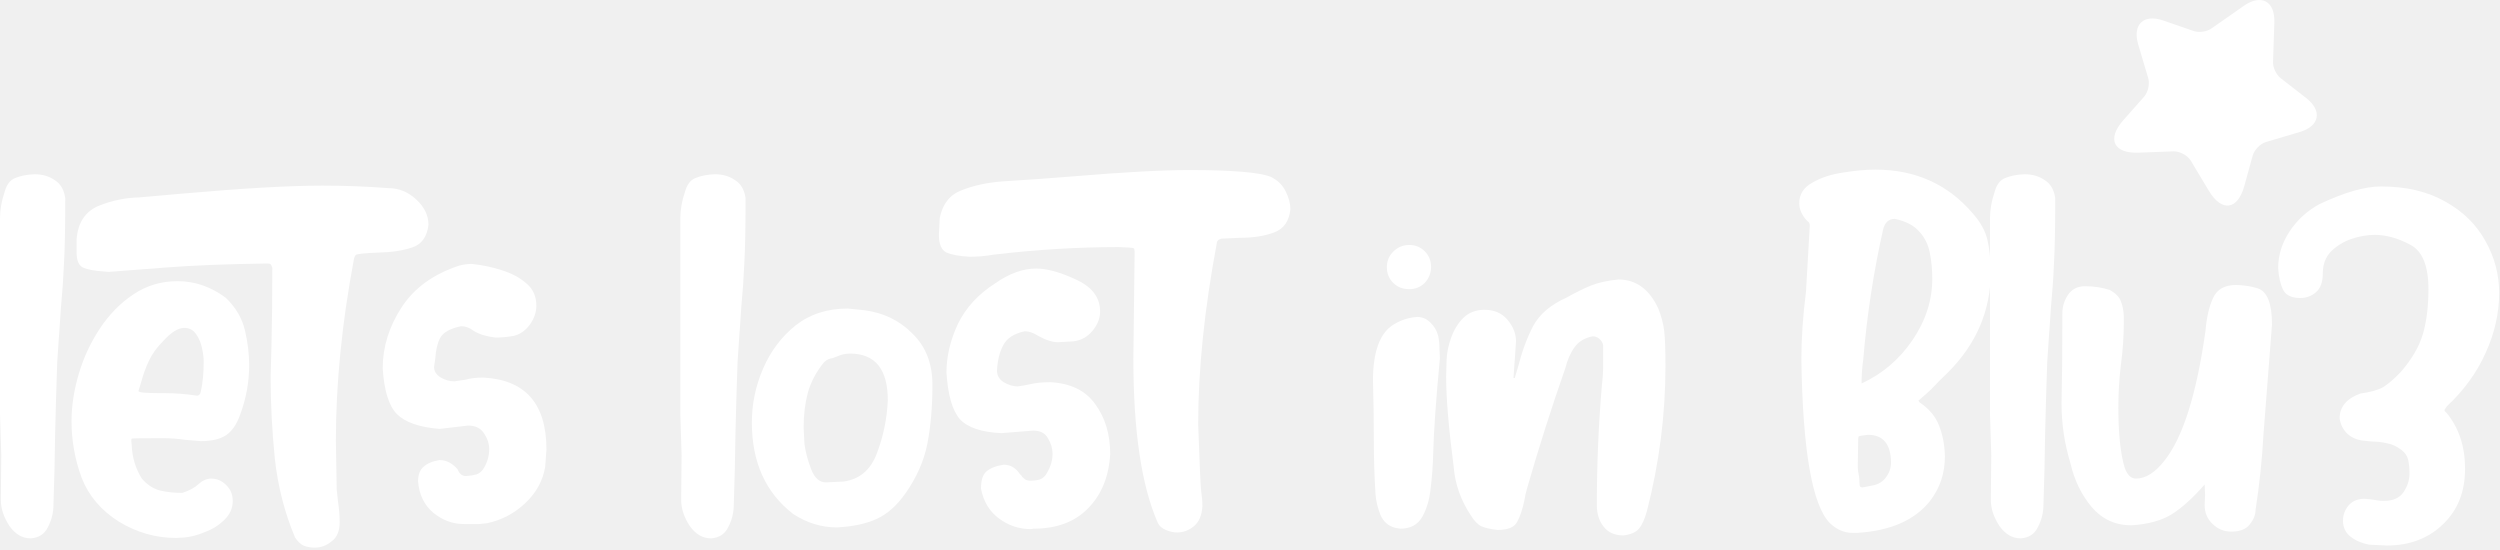
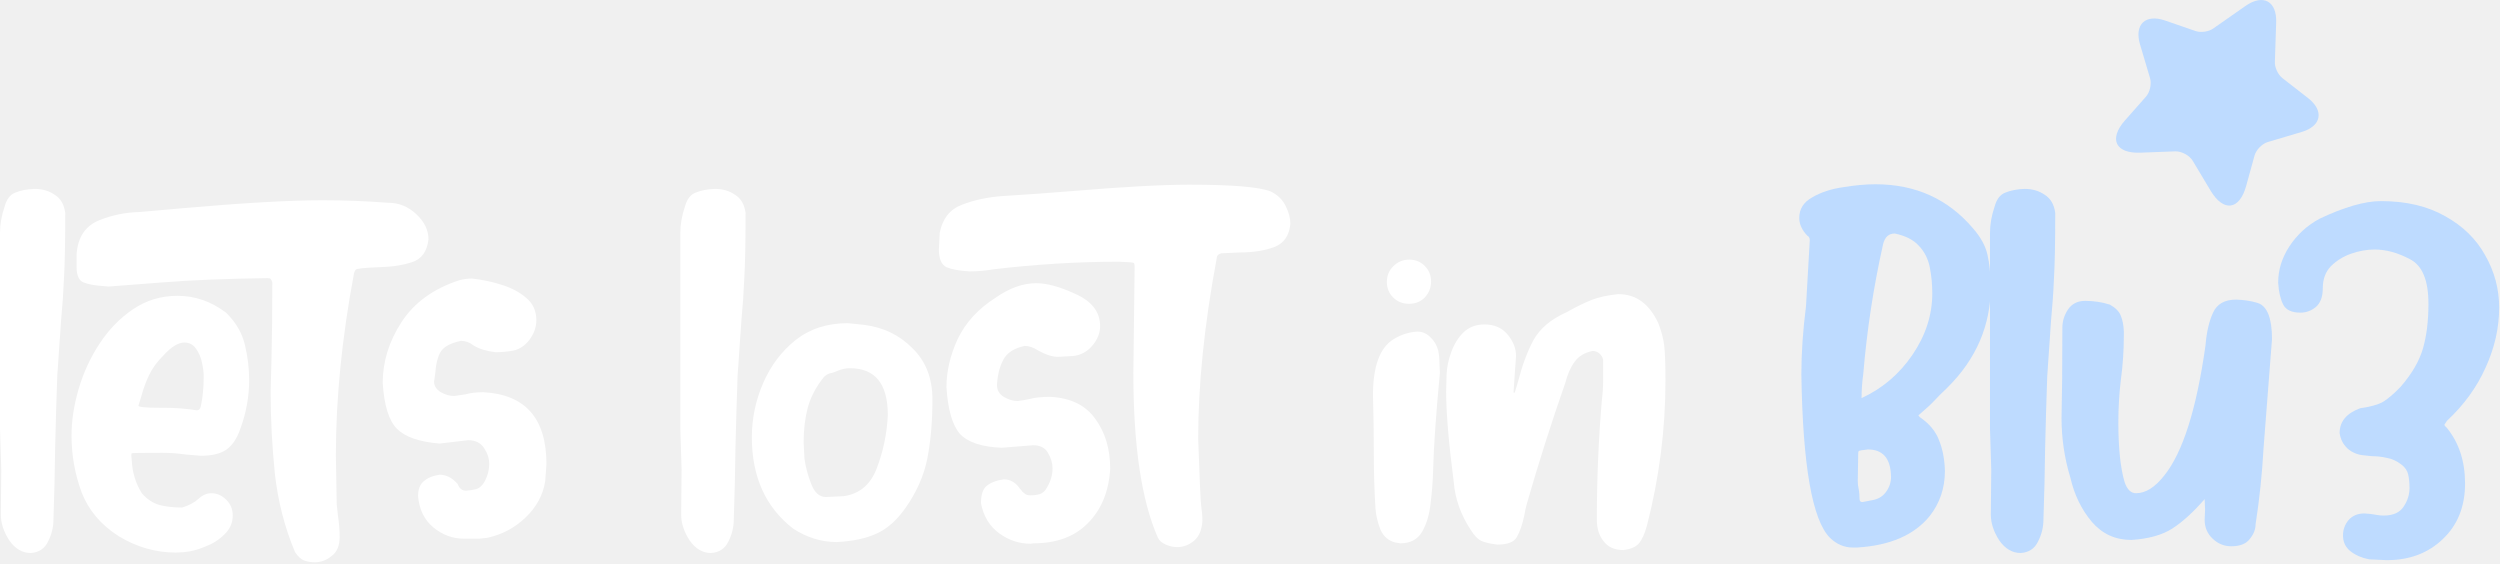
- <svg xmlns="http://www.w3.org/2000/svg" width="1366" height="300" viewBox="0 0 1366 300" fill="none">
-   <path d="M16.79 294.161C12.19 294.161 8.28 291.861 5.06 287.261C1.993 282.508 0.46 277.831 0.46 273.231L0.69 248.621L0 226.311V119.361C0 114.608 0.843 109.778 2.53 104.871C3.603 100.884 5.52 98.354 8.28 97.281C11.193 96.054 14.72 95.364 18.86 95.211C23.153 95.211 26.833 96.284 29.9 98.431C33.12 100.424 35.037 103.721 35.65 108.321C35.65 124.421 35.42 136.304 34.96 143.971C34.653 151.484 34.117 159.304 33.35 167.431L31.28 197.561C30.82 210.594 30.437 223.628 30.13 236.661C29.977 249.694 29.67 262.728 29.21 275.761C29.21 280.054 28.213 284.118 26.22 287.951C24.38 291.784 21.237 293.854 16.79 294.161Z" fill="white" />
-   <path d="M172.022 299.221C170.029 299.221 168.112 298.914 166.272 298.301C164.585 297.688 162.899 296.154 161.212 293.701C155.539 280.208 151.859 265.871 150.172 250.691C148.639 235.511 147.872 220.638 147.872 206.071L148.332 188.591C148.639 176.478 148.792 162.371 148.792 146.271C148.485 145.351 148.179 144.738 147.872 144.431C147.719 144.124 147.105 143.971 146.032 143.971C123.645 144.278 104.709 145.044 89.222 146.271L59.322 148.571L56.792 148.341C51.885 148.034 48.129 147.344 45.522 146.271C43.069 145.198 41.842 142.361 41.842 137.761V131.091C42.455 121.584 46.672 115.298 54.492 112.231C61.545 109.471 68.752 108.014 76.112 107.861L99.572 105.791C132.692 102.878 158.222 101.421 176.162 101.421C188.275 101.421 200.312 101.881 212.272 102.801C217.945 102.801 223.005 104.871 227.452 109.011C231.899 113.151 234.122 117.751 234.122 122.811C233.355 129.404 230.365 133.544 225.152 135.231C220.092 136.918 214.112 137.838 207.212 137.991C199.085 138.298 194.792 138.758 194.332 139.371C193.872 139.984 193.565 140.674 193.412 141.441C186.819 176.554 183.522 209.674 183.522 240.801L183.982 267.481L184.672 273.921C185.285 277.908 185.592 281.741 185.592 285.421C185.592 290.174 184.135 293.624 181.222 295.771C178.462 298.071 175.395 299.221 172.022 299.221ZM96.122 293.931C85.082 293.931 74.655 290.941 64.842 284.961C55.182 278.828 48.435 270.854 44.602 261.041C40.922 251.074 39.082 240.724 39.082 229.991C39.082 221.864 40.385 213.354 42.992 204.461C45.599 195.568 49.432 187.288 54.492 179.621C59.552 171.954 65.609 165.744 72.662 160.991C79.869 156.084 87.995 153.631 97.042 153.631C106.549 153.631 115.365 156.698 123.492 162.831C128.859 168.044 132.309 173.948 133.842 180.541C135.375 186.981 136.142 193.344 136.142 199.631C136.142 208.678 134.532 217.571 131.312 226.311C129.472 231.678 126.865 235.511 123.492 237.811C120.272 239.958 115.672 241.031 109.692 241.031L101.412 240.341C97.272 239.728 93.055 239.421 88.762 239.421C77.722 239.421 72.125 239.498 71.972 239.651C71.819 239.804 71.742 240.264 71.742 241.031L71.972 243.331C72.279 250.078 74.119 256.134 77.492 261.501C80.252 264.721 83.472 266.868 87.152 267.941C90.832 268.861 94.972 269.321 99.572 269.321C103.405 268.094 106.395 266.484 108.542 264.491C110.689 262.498 112.989 261.501 115.442 261.501C118.509 261.501 121.192 262.651 123.492 264.951C125.945 267.251 127.172 270.164 127.172 273.691C127.172 277.678 125.639 281.128 122.572 284.041C119.659 286.954 116.132 289.178 111.992 290.711C108.005 292.398 104.172 293.394 100.492 293.701L96.122 293.931ZM107.622 216.191C108.695 216.191 109.385 215.501 109.692 214.121C110.765 209.368 111.302 203.848 111.302 197.561C111.302 195.568 110.995 193.114 110.382 190.201C109.769 187.288 108.695 184.758 107.162 182.611C105.629 180.311 103.482 179.161 100.722 179.161C97.349 179.161 93.515 181.538 89.222 186.291C85.695 189.818 83.089 193.421 81.402 197.101C79.715 200.628 78.335 204.384 77.262 208.371L75.652 213.661C75.652 214.428 79.562 214.811 87.382 214.811H89.912C95.739 214.811 101.642 215.271 107.622 216.191Z" fill="white" />
-   <path d="M261.781 286.341H253.501C247.368 286.341 241.771 284.271 236.711 280.131C231.805 275.991 229.045 270.318 228.431 263.111C228.431 259.431 229.428 256.748 231.421 255.061C233.415 253.221 236.328 251.994 240.161 251.381C243.841 251.381 247.138 253.068 250.051 256.441C250.971 258.894 252.505 260.121 254.651 260.121C256.798 259.968 258.715 259.661 260.401 259.201C262.088 258.588 263.468 257.361 264.541 255.521C266.381 252.301 267.301 248.928 267.301 245.401C267.301 242.488 266.381 239.651 264.541 236.891C262.701 233.978 259.788 232.521 255.801 232.521L240.161 234.361C229.121 233.441 221.378 230.758 216.931 226.311C212.485 221.864 209.878 213.508 209.111 201.241C209.111 189.588 212.561 178.471 219.461 167.891C226.361 157.311 236.865 149.721 250.971 145.121C253.271 144.508 255.571 144.201 257.871 144.201C263.545 144.814 268.988 145.964 274.201 147.651C279.568 149.338 284.015 151.714 287.541 154.781C291.221 157.848 293.061 161.911 293.061 166.971C293.061 170.651 291.835 174.178 289.381 177.551C286.928 180.771 284.015 182.764 280.641 183.531C277.268 184.144 273.971 184.451 270.751 184.451C265.691 183.838 261.705 182.611 258.791 180.771C256.645 179.084 254.345 178.241 251.891 178.241C246.065 179.468 242.308 181.538 240.621 184.451C239.088 187.211 238.168 190.968 237.861 195.721L237.171 200.551C237.171 202.851 238.398 204.768 240.851 206.301C243.305 207.681 245.758 208.371 248.211 208.371L254.421 207.451C257.028 206.684 260.248 206.301 264.081 206.301C287.081 207.528 298.581 220.638 298.581 245.631L297.891 255.061C296.665 262.574 293.061 269.168 287.081 274.841C281.101 280.514 274.125 284.194 266.151 285.881L261.781 286.341Z" fill="white" />
-   <path d="M388.519 294.161C383.919 294.161 380.009 291.861 376.789 287.261C373.722 282.508 372.189 277.831 372.189 273.231L372.419 248.621L371.729 226.311V119.361C371.729 114.608 372.572 109.778 374.259 104.871C375.332 100.884 377.249 98.354 380.009 97.281C382.922 96.054 386.449 95.364 390.589 95.211C394.882 95.211 398.562 96.284 401.629 98.431C404.849 100.424 406.765 103.721 407.379 108.321C407.379 124.421 407.149 136.304 406.689 143.971C406.382 151.484 405.845 159.304 405.079 167.431L403.009 197.561C402.549 210.594 402.165 223.628 401.859 236.661C401.705 249.694 401.399 262.728 400.939 275.761C400.939 280.054 399.942 284.118 397.949 287.951C396.109 291.784 392.965 293.854 388.519 294.161Z" fill="white" />
-   <path d="M457.271 288.181C448.837 288.181 440.864 285.728 433.351 280.821C418.324 269.168 410.811 252.531 410.811 230.911C410.811 220.638 412.881 210.748 417.021 201.241C421.161 191.734 427.064 183.914 434.731 177.781C442.551 171.648 452.057 168.581 463.251 168.581L472.221 169.501C482.801 170.881 491.617 175.174 498.671 182.381C505.877 189.434 509.481 198.711 509.481 210.211C509.481 222.171 508.561 232.904 506.721 242.411C504.881 251.764 500.894 260.811 494.761 269.551C490.007 276.298 484.717 280.974 478.891 283.581C473.217 286.188 466.011 287.721 457.271 288.181ZM451.291 263.571L460.951 263.111C469.691 261.884 475.747 256.748 479.121 247.701C482.647 238.501 484.641 228.841 485.101 218.721C485.101 201.701 478.201 193.191 464.401 193.191C461.947 193.191 459.571 193.728 457.271 194.801L454.741 195.721C453.207 195.874 451.751 196.564 450.371 197.791C446.077 203.004 443.087 208.601 441.401 214.581C439.867 220.408 439.101 226.771 439.101 233.671L439.561 242.641C440.174 247.088 441.401 251.688 443.241 256.441C445.081 261.194 447.764 263.571 451.291 263.571Z" fill="white" />
-   <path d="M643.188 290.941C641.194 290.941 639.125 290.481 636.978 289.561C634.831 288.641 633.375 287.338 632.608 285.651C623.715 265.411 619.268 235.511 619.268 195.951L619.958 137.761C619.958 136.688 619.804 135.998 619.498 135.691C619.191 135.384 616.431 135.154 611.218 135.001C588.984 135.001 566.215 136.381 542.908 139.141C538.615 139.908 534.244 140.291 529.798 140.291C524.278 139.984 520.061 139.218 517.148 137.991C514.388 136.611 513.008 133.391 513.008 128.331L513.468 119.131C515.001 111.464 518.988 106.404 525.428 103.951C532.021 101.344 539.458 99.734 547.738 99.121C560.464 98.354 573.344 97.434 586.378 96.361C613.978 94.061 635.138 92.911 649.858 92.911C673.165 92.911 687.961 94.138 694.248 96.591C698.081 98.431 700.841 101.114 702.528 104.641C704.214 108.014 705.058 111.234 705.058 114.301C704.444 120.741 701.531 124.958 696.318 126.951C691.104 128.944 684.818 129.941 677.458 129.941L667.338 130.401C665.651 130.861 664.808 131.781 664.808 133.161C658.061 169.194 654.688 202.084 654.688 231.831C655.454 253.758 655.991 265.871 656.298 268.171C656.758 271.084 656.988 273.921 656.988 276.681C656.681 281.588 655.148 285.191 652.388 287.491C649.628 289.791 646.561 290.941 643.188 290.941ZM563.148 289.101C556.861 289.101 551.111 287.184 545.898 283.351C540.684 279.518 537.388 274.074 536.008 267.021C536.008 262.421 537.004 259.278 538.998 257.591C541.144 255.751 544.288 254.524 548.428 253.911C552.108 253.911 555.098 255.674 557.398 259.201C557.858 259.508 558.241 259.968 558.548 260.581C559.008 261.041 559.545 261.501 560.158 261.961C560.925 262.421 561.844 262.651 562.918 262.651C564.911 262.651 566.674 262.421 568.208 261.961C569.894 261.348 571.198 260.121 572.118 258.281C574.111 254.908 575.108 251.458 575.108 247.931C575.108 245.018 574.264 242.181 572.578 239.421C571.044 236.661 568.361 235.281 564.528 235.281L547.278 236.661C536.391 236.201 528.801 233.671 524.508 229.071C520.368 224.318 517.914 215.808 517.148 203.541C517.148 194.801 519.218 185.984 523.358 177.091C527.651 168.198 534.474 160.761 543.828 154.781C551.494 149.414 558.931 146.731 566.138 146.731C571.964 146.731 579.018 148.648 587.298 152.481C596.498 156.468 601.098 162.371 601.098 170.191C601.098 174.024 599.641 177.628 596.728 181.001C593.968 184.221 590.518 186.061 586.378 186.521L578.098 186.981C575.031 186.981 571.428 185.831 567.288 183.531C564.681 181.844 562.228 181.001 559.928 181.001C554.101 182.228 550.191 184.758 548.198 188.591C546.204 192.271 545.054 196.871 544.748 202.391C544.748 205.151 545.974 207.298 548.428 208.831C551.034 210.364 553.564 211.131 556.018 211.131C558.471 210.824 560.694 210.441 562.688 209.981C565.601 209.214 569.358 208.831 573.958 208.831C585.151 209.444 593.354 213.508 598.568 221.021C603.934 228.381 606.618 237.428 606.618 248.161C605.851 260.581 601.788 270.471 594.428 277.831C587.221 285.191 577.331 288.871 564.758 288.871L563.148 289.101Z" fill="white" />
-   <path d="M765.145 288.871L762.385 288.411C758.705 287.491 756.022 285.191 754.335 281.511C752.802 277.678 751.882 273.844 751.575 270.011C750.962 260.351 750.655 250.308 750.655 239.881C750.655 229.301 750.502 218.644 750.195 207.911C750.195 192.118 753.952 181.921 761.465 177.321C765.452 174.868 769.745 173.488 774.345 173.181C777.105 173.181 779.482 174.178 781.475 176.171C783.622 178.164 785.079 180.618 785.845 183.531C786.305 185.831 786.535 188.284 786.535 190.891L786.765 195.721C784.619 218.414 783.392 235.894 783.085 248.161C782.932 254.448 782.472 260.658 781.705 266.791C781.092 272.924 779.559 278.138 777.105 282.431C774.652 286.724 770.665 288.871 765.145 288.871ZM769.975 158.001C766.449 158.001 763.535 156.851 761.235 154.551C758.935 152.251 757.785 149.414 757.785 146.041C757.785 142.668 758.935 139.831 761.235 137.531C763.689 135.078 766.602 133.851 769.975 133.851C773.349 133.851 776.185 135.001 778.485 137.301C780.785 139.601 781.935 142.438 781.935 145.811C781.935 149.184 780.785 152.098 778.485 154.551C776.185 156.851 773.349 158.001 769.975 158.001Z" fill="white" />
-   <path d="M887.006 292.551C882.252 292.551 878.649 290.941 876.196 287.721C873.742 284.654 872.516 280.744 872.516 275.991C872.516 253.911 873.436 232.061 875.276 210.441C875.736 206.761 875.966 203.081 875.966 199.401V188.591C875.659 187.211 874.969 186.061 873.896 185.141C872.822 184.221 871.596 183.761 870.216 183.761C865.769 184.681 862.472 186.674 860.326 189.741C858.179 192.654 856.492 196.488 855.266 201.241C847.752 222.708 840.776 244.634 834.336 267.021C833.722 269.168 833.262 271.238 832.956 273.231C831.882 278.444 830.502 282.508 828.816 285.421C827.282 288.181 823.756 289.561 818.236 289.561C814.249 289.101 811.259 288.411 809.266 287.491C807.426 286.571 805.586 284.654 803.746 281.741C798.226 273.461 795.082 264.644 794.316 255.291C791.556 233.978 790.176 217.494 790.176 205.841L790.406 196.871C790.559 192.731 791.402 188.591 792.936 184.451C794.469 180.158 796.692 176.554 799.606 173.641C802.672 170.728 806.506 169.271 811.106 169.271C816.472 169.271 820.689 171.111 823.756 174.791C826.822 178.471 828.356 182.381 828.356 186.521L826.976 206.531H827.666L829.506 200.321C831.652 191.888 834.412 184.451 837.786 178.011C841.312 171.571 847.369 166.434 855.956 162.601C861.169 159.688 865.692 157.464 869.526 155.931C873.359 154.398 878.266 153.324 884.246 152.711C893.906 152.711 901.189 158.001 906.096 168.581C907.782 172.874 908.856 176.938 909.316 180.771C909.776 184.604 910.006 191.044 910.006 200.091C910.006 226.618 906.632 252.991 899.886 279.211C898.659 283.658 897.202 286.878 895.516 288.871C893.829 290.864 890.992 292.091 887.006 292.551Z" fill="white" />
-   <path d="M1014.63 291.171H1012.33C1007.73 291.171 1003.59 289.408 999.905 285.881C990.245 276.221 985.032 246.474 984.265 196.641C984.265 184.988 985.109 172.568 986.795 159.381L988.865 123.271C988.865 122.044 988.405 121.201 987.485 120.741C984.572 117.674 983.115 114.454 983.115 111.081C983.115 106.174 985.492 102.418 990.245 99.811C994.999 97.051 1000.6 95.211 1007.04 94.291C1013.48 93.218 1019.38 92.681 1024.75 92.681C1046.67 92.681 1064.46 100.731 1078.11 116.831C1082.25 121.584 1084.85 126.338 1085.93 131.091C1087 135.691 1087.61 141.441 1087.77 148.341C1087.77 169.654 1079.87 188.131 1064.08 203.771C1060.55 207.144 1058.1 209.598 1056.72 211.131C1055.34 212.664 1052.5 215.271 1048.21 218.951L1048.9 219.871C1054.11 223.398 1057.64 227.614 1059.48 232.521C1061.47 237.428 1062.54 243.024 1062.7 249.311C1062.7 258.664 1059.94 266.868 1054.42 273.921C1045.98 284.348 1032.72 290.098 1014.63 291.171ZM1017.16 209.521C1028.5 204.308 1037.78 196.411 1044.99 185.831C1052.19 175.251 1055.8 164.058 1055.8 152.251C1055.8 147.344 1055.34 142.591 1054.42 137.991C1053.5 133.391 1051.5 129.481 1048.44 126.261C1045.52 123.041 1041.15 120.818 1035.33 119.591C1031.95 119.591 1029.81 121.584 1028.89 125.571C1023.67 148.878 1020.07 172.491 1018.08 196.411C1017.46 200.858 1017.16 205.228 1017.16 209.521ZM1017.62 266.331L1023.6 265.181C1026.51 264.568 1028.81 263.111 1030.5 260.811C1032.34 258.358 1033.26 255.598 1033.26 252.531C1033.1 242.564 1028.89 237.581 1020.61 237.581C1017.54 237.888 1015.85 238.194 1015.55 238.501C1015.39 238.808 1015.32 239.421 1015.32 240.341L1015.09 254.601C1015.09 256.441 1015.32 258.358 1015.78 260.351C1015.93 261.578 1016.01 262.651 1016.01 263.571C1016.01 264.491 1016.08 265.181 1016.24 265.641C1016.54 266.101 1017 266.331 1017.62 266.331Z" fill="white" />
-   <path d="M1104.12 294.161C1099.52 294.161 1095.61 291.861 1092.39 287.261C1089.33 282.508 1087.79 277.831 1087.79 273.231L1088.02 248.621L1087.33 226.311V119.361C1087.33 114.608 1088.18 109.778 1089.86 104.871C1090.94 100.884 1092.85 98.354 1095.61 97.281C1098.53 96.054 1102.05 95.364 1106.19 95.211C1110.49 95.211 1114.17 96.284 1117.23 98.431C1120.45 100.424 1122.37 103.721 1122.98 108.321C1122.98 124.421 1122.75 136.304 1122.29 143.971C1121.99 151.484 1121.45 159.304 1120.68 167.431L1118.61 197.561C1118.15 210.594 1117.77 223.628 1117.46 236.661C1117.31 249.694 1117 262.728 1116.54 275.761C1116.54 280.054 1115.55 284.118 1113.55 287.951C1111.71 291.784 1108.57 293.854 1104.12 294.161Z" fill="white" />
-   <path d="M1219.11 290.481C1215.27 290.481 1211.9 289.101 1208.99 286.341C1206.07 283.581 1204.62 280.131 1204.62 275.991L1204.85 270.471L1204.62 264.721C1198.33 271.928 1192.43 277.294 1186.91 280.821C1181.39 284.348 1173.95 286.418 1164.6 287.031C1155.86 287.031 1148.65 283.734 1142.98 277.141C1137.3 270.394 1133.39 262.344 1131.25 252.991C1128.03 242.411 1126.42 231.524 1126.42 220.331C1126.72 208.371 1126.88 191.964 1126.88 171.111C1126.88 167.584 1127.87 164.288 1129.87 161.221C1132.01 158.001 1135.16 156.391 1139.3 156.391C1144.05 156.391 1148.57 157.081 1152.87 158.461C1156.09 160.301 1158.08 162.371 1158.85 164.671C1159.77 166.818 1160.3 169.578 1160.46 172.951V175.481C1160.46 183.608 1159.92 191.581 1158.85 199.401C1157.93 207.068 1157.47 214.811 1157.47 222.631C1157.47 236.891 1158.62 247.854 1160.92 255.521C1162.3 259.508 1164.37 261.501 1167.13 261.501C1172.34 261.501 1177.48 258.281 1182.54 251.841C1192.66 239.268 1200.17 215.578 1205.08 180.771C1205.69 173.411 1207.07 167.431 1209.22 162.831C1211.36 158.078 1215.58 155.701 1221.87 155.701C1226.31 155.854 1230.22 156.468 1233.6 157.541C1238.81 159.228 1241.42 165.821 1241.42 177.321L1236.82 236.661C1236.05 250.768 1234.59 264.721 1232.45 278.521C1232.45 281.281 1231.37 283.964 1229.23 286.571C1227.23 289.178 1223.86 290.481 1219.11 290.481Z" fill="white" />
-   <path d="M1304.13 298.071L1294.47 297.611C1290.48 296.844 1287.11 295.388 1284.35 293.241C1281.59 291.094 1280.21 288.181 1280.21 284.501C1280.21 281.434 1281.2 278.674 1283.2 276.221C1285.34 273.768 1288.26 272.541 1291.94 272.541C1294.08 272.694 1295.62 272.848 1296.54 273.001C1297.61 273.154 1298.53 273.308 1299.3 273.461C1300.22 273.614 1301.29 273.691 1302.52 273.691C1307.58 273.691 1311.18 272.081 1313.33 268.861C1315.47 265.641 1316.55 262.268 1316.55 258.741C1316.55 255.981 1316.32 253.528 1315.86 251.381C1315.4 249.234 1314.17 247.394 1312.18 245.861C1309.57 243.868 1306.89 242.641 1304.13 242.181C1301.52 241.568 1298.84 241.261 1296.08 241.261L1291.71 240.801C1288.18 240.494 1285.19 239.268 1282.74 237.121C1280.28 234.821 1278.83 231.984 1278.37 228.611C1278.37 222.324 1282.12 217.801 1289.64 215.041C1295.16 214.274 1299.3 213.124 1302.06 211.591C1304.82 209.904 1308.04 207.144 1311.72 203.311C1317.85 196.258 1321.91 189.281 1323.91 182.381C1325.9 175.481 1326.9 167.354 1326.9 158.001C1326.9 145.121 1323.52 136.994 1316.78 133.621C1310.18 130.094 1303.74 128.331 1297.46 128.331C1293.32 128.331 1289.02 129.098 1284.58 130.631C1280.28 132.164 1276.6 134.464 1273.54 137.531C1270.62 140.598 1269.17 144.584 1269.17 149.491C1269.17 154.244 1267.86 157.694 1265.26 159.841C1262.8 161.834 1260.04 162.831 1256.98 162.831C1252.22 162.831 1249.08 161.374 1247.55 158.461C1246.01 155.394 1245.09 151.408 1244.79 146.501C1244.79 139.448 1246.86 132.778 1251 126.491C1255.14 120.204 1260.58 115.221 1267.33 111.541C1280.97 105.101 1292.17 101.881 1300.91 101.881C1314.71 101.881 1326.44 104.641 1336.1 110.161C1345.76 115.528 1353.04 122.658 1357.95 131.551C1363.01 140.444 1365.54 149.951 1365.54 160.071C1365.54 171.111 1363.08 181.998 1358.18 192.731C1353.42 203.464 1346.37 213.201 1337.02 221.941L1335.64 224.011C1335.64 224.471 1336.1 225.084 1337.02 225.851C1343.61 233.978 1346.91 244.098 1346.91 256.211C1346.91 268.784 1342.84 278.904 1334.72 286.571C1326.74 294.238 1316.55 298.071 1304.13 298.071Z" fill="white" />
-   <path d="M1242.7 12.301L1241.99 33.882C1241.87 36.873 1243.72 40.813 1246.09 42.66L1260.09 53.558C1269.04 60.532 1267.49 68.926 1256.58 72.124L1238.13 77.602C1235.01 78.529 1231.78 81.835 1230.89 84.972L1226.29 101.637C1222.64 114.822 1213.96 115.983 1206.91 104.235L1197.11 87.879C1195.34 84.923 1191.05 82.596 1187.56 82.701L1168.51 83.42C1154.87 83.95 1151.08 75.969 1160.11 65.76L1171.56 52.809C1173.71 50.351 1174.72 45.843 1173.79 42.718L1168.31 24.271C1165.09 13.411 1171.22 7.501 1181.95 11.196L1198.73 16.981C1201.52 17.933 1205.83 17.339 1208.27 15.604L1225.97 3.227C1235.59 -3.475 1243.12 0.604 1242.7 12.301Z" fill="white" />
+ <svg xmlns="http://www.w3.org/2000/svg" width="1366" height="308" viewBox="0 0 1366 308" fill="none">
+   <path d="M16.79 302.161C12.19 302.161 8.28 299.861 5.06 295.261C1.993 290.508 0.46 285.831 0.46 281.231L0.69 256.621L0 234.311V127.361C0 122.608 0.843 117.778 2.53 112.871C3.603 108.884 5.52 106.354 8.28 105.281C11.193 104.054 14.72 103.364 18.86 103.211C23.153 103.211 26.833 104.284 29.9 106.431C33.12 108.424 35.037 111.721 35.65 116.321C35.65 132.421 35.42 144.304 34.96 151.971C34.653 159.484 34.117 167.304 33.35 175.431L31.28 205.561C30.82 218.594 30.437 231.628 30.13 244.661C29.977 257.694 29.67 270.728 29.21 283.761C29.21 288.054 28.213 292.118 26.22 295.951C24.38 299.784 21.237 301.854 16.79 302.161Z" fill="white" />
+   <path d="M172.022 307.221C170.029 307.221 168.112 306.914 166.272 306.301C164.585 305.688 162.899 304.154 161.212 301.701C155.539 288.208 151.859 273.871 150.172 258.691C148.639 243.511 147.872 228.638 147.872 214.071L148.332 196.591C148.639 184.478 148.792 170.371 148.792 154.271C148.485 153.351 148.179 152.738 147.872 152.431C147.719 152.124 147.105 151.971 146.032 151.971C123.645 152.278 104.709 153.044 89.222 154.271L59.322 156.571L56.792 156.341C51.885 156.034 48.129 155.344 45.522 154.271C43.069 153.198 41.842 150.361 41.842 145.761V139.091C42.455 129.584 46.672 123.298 54.492 120.231C61.545 117.471 68.752 116.014 76.112 115.861L99.572 113.791C132.692 110.878 158.222 109.421 176.162 109.421C188.275 109.421 200.312 109.881 212.272 110.801C217.945 110.801 223.005 112.871 227.452 117.011C231.899 121.151 234.122 125.751 234.122 130.811C233.355 137.404 230.365 141.544 225.152 143.231C220.092 144.918 214.112 145.838 207.212 145.991C199.085 146.298 194.792 146.758 194.332 147.371C193.872 147.984 193.565 148.674 193.412 149.441C186.819 184.554 183.522 217.674 183.522 248.801L183.982 275.481L184.672 281.921C185.285 285.908 185.592 289.741 185.592 293.421C185.592 298.174 184.135 301.624 181.222 303.771C178.462 306.071 175.395 307.221 172.022 307.221ZM96.122 301.931C85.082 301.931 74.655 298.941 64.842 292.961C55.182 286.828 48.435 278.854 44.602 269.041C40.922 259.074 39.082 248.724 39.082 237.991C39.082 229.864 40.385 221.354 42.992 212.461C45.599 203.568 49.432 195.288 54.492 187.621C59.552 179.954 65.609 173.744 72.662 168.991C79.869 164.084 87.995 161.631 97.042 161.631C106.549 161.631 115.365 164.698 123.492 170.831C128.859 176.044 132.309 181.948 133.842 188.541C135.375 194.981 136.142 201.344 136.142 207.631C136.142 216.678 134.532 225.571 131.312 234.311C129.472 239.678 126.865 243.511 123.492 245.811C120.272 247.958 115.672 249.031 109.692 249.031L101.412 248.341C97.272 247.728 93.055 247.421 88.762 247.421C77.722 247.421 72.125 247.498 71.972 247.651C71.819 247.804 71.742 248.264 71.742 249.031L71.972 251.331C72.279 258.078 74.119 264.134 77.492 269.501C80.252 272.721 83.472 274.868 87.152 275.941C90.832 276.861 94.972 277.321 99.572 277.321C103.405 276.094 106.395 274.484 108.542 272.491C110.689 270.498 112.989 269.501 115.442 269.501C118.509 269.501 121.192 270.651 123.492 272.951C125.945 275.251 127.172 278.164 127.172 281.691C127.172 285.678 125.639 289.128 122.572 292.041C119.659 294.954 116.132 297.178 111.992 298.711C108.005 300.398 104.172 301.394 100.492 301.701L96.122 301.931ZM107.622 224.191C108.695 224.191 109.385 223.501 109.692 222.121C110.765 217.368 111.302 211.848 111.302 205.561C111.302 203.568 110.995 201.114 110.382 198.201C109.769 195.288 108.695 192.758 107.162 190.611C105.629 188.311 103.482 187.161 100.722 187.161C97.349 187.161 93.515 189.538 89.222 194.291C85.695 197.818 83.089 201.421 81.402 205.101C79.715 208.628 78.335 212.384 77.262 216.371L75.652 221.661C75.652 222.428 79.562 222.811 87.382 222.811H89.912C95.739 222.811 101.642 223.271 107.622 224.191Z" fill="white" />
+   <path d="M261.781 294.341H253.501C247.368 294.341 241.771 292.271 236.711 288.131C231.805 283.991 229.045 278.318 228.431 271.111C228.431 267.431 229.428 264.748 231.421 263.061C233.415 261.221 236.328 259.994 240.161 259.381C243.841 259.381 247.138 261.068 250.051 264.441C250.971 266.894 252.505 268.121 254.651 268.121C256.798 267.968 258.715 267.661 260.401 267.201C262.088 266.588 263.468 265.361 264.541 263.521C266.381 260.301 267.301 256.928 267.301 253.401C267.301 250.488 266.381 247.651 264.541 244.891C262.701 241.978 259.788 240.521 255.801 240.521L240.161 242.361C229.121 241.441 221.378 238.758 216.931 234.311C212.485 229.864 209.878 221.508 209.111 209.241C209.111 197.588 212.561 186.471 219.461 175.891C226.361 165.311 236.865 157.721 250.971 153.121C253.271 152.508 255.571 152.201 257.871 152.201C263.545 152.814 268.988 153.964 274.201 155.651C279.568 157.338 284.015 159.714 287.541 162.781C291.221 165.848 293.061 169.911 293.061 174.971C293.061 178.651 291.835 182.178 289.381 185.551C286.928 188.771 284.015 190.764 280.641 191.531C277.268 192.144 273.971 192.451 270.751 192.451C265.691 191.838 261.705 190.611 258.791 188.771C256.645 187.084 254.345 186.241 251.891 186.241C246.065 187.468 242.308 189.538 240.621 192.451C239.088 195.211 238.168 198.968 237.861 203.721L237.171 208.551C237.171 210.851 238.398 212.768 240.851 214.301C243.305 215.681 245.758 216.371 248.211 216.371L254.421 215.451C257.028 214.684 260.248 214.301 264.081 214.301C287.081 215.528 298.581 228.638 298.581 253.631L297.891 263.061C296.665 270.574 293.061 277.168 287.081 282.841C281.101 288.514 274.125 292.194 266.151 293.881L261.781 294.341Z" fill="white" />
+   <path d="M388.519 302.161C383.919 302.161 380.009 299.861 376.789 295.261C373.722 290.508 372.189 285.831 372.189 281.231L372.419 256.621L371.729 234.311V127.361C371.729 122.608 372.572 117.778 374.259 112.871C375.332 108.884 377.249 106.354 380.009 105.281C382.922 104.054 386.449 103.364 390.589 103.211C394.882 103.211 398.562 104.284 401.629 106.431C404.849 108.424 406.765 111.721 407.379 116.321C407.379 132.421 407.149 144.304 406.689 151.971C406.382 159.484 405.845 167.304 405.079 175.431L403.009 205.561C402.549 218.594 402.165 231.628 401.859 244.661C401.705 257.694 401.399 270.728 400.939 283.761C400.939 288.054 399.942 292.118 397.949 295.951C396.109 299.784 392.965 301.854 388.519 302.161Z" fill="white" />
+   <path d="M457.271 296.181C448.837 296.181 440.864 293.728 433.351 288.821C418.324 277.168 410.811 260.531 410.811 238.911C410.811 228.638 412.881 218.748 417.021 209.241C421.161 199.734 427.064 191.914 434.731 185.781C442.551 179.648 452.057 176.581 463.251 176.581L472.221 177.501C482.801 178.881 491.617 183.174 498.671 190.381C505.877 197.434 509.481 206.711 509.481 218.211C509.481 230.171 508.561 240.904 506.721 250.411C504.881 259.764 500.894 268.811 494.761 277.551C490.007 284.298 484.717 288.974 478.891 291.581C473.217 294.188 466.011 295.721 457.271 296.181ZM451.291 271.571L460.951 271.111C469.691 269.884 475.747 264.748 479.121 255.701C482.647 246.501 484.641 236.841 485.101 226.721C485.101 209.701 478.201 201.191 464.401 201.191C461.947 201.191 459.571 201.728 457.271 202.801L454.741 203.721C453.207 203.874 451.751 204.564 450.371 205.791C446.077 211.004 443.087 216.601 441.401 222.581C439.867 228.408 439.101 234.771 439.101 241.671L439.561 250.641C440.174 255.088 441.401 259.688 443.241 264.441C445.081 269.194 447.764 271.571 451.291 271.571Z" fill="white" />
+   <path d="M643.188 298.941C641.194 298.941 639.125 298.481 636.978 297.561C634.831 296.641 633.375 295.338 632.608 293.651C623.715 273.411 619.268 243.511 619.268 203.951L619.958 145.761C619.958 144.688 619.804 143.998 619.498 143.691C619.191 143.384 616.431 143.154 611.218 143.001C588.984 143.001 566.215 144.381 542.908 147.141C538.615 147.908 534.244 148.291 529.798 148.291C524.278 147.984 520.061 147.218 517.148 145.991C514.388 144.611 513.008 141.391 513.008 136.331L513.468 127.131C515.001 119.464 518.988 114.404 525.428 111.951C532.021 109.344 539.458 107.734 547.738 107.121C560.464 106.354 573.344 105.434 586.378 104.361C613.978 102.061 635.138 100.911 649.858 100.911C673.165 100.911 687.961 102.138 694.248 104.591C698.081 106.431 700.841 109.114 702.528 112.641C704.214 116.014 705.058 119.234 705.058 122.301C704.444 128.741 701.531 132.958 696.318 134.951C691.104 136.944 684.818 137.941 677.458 137.941L667.338 138.401C665.651 138.861 664.808 139.781 664.808 141.161C658.061 177.194 654.688 210.084 654.688 239.831C655.454 261.758 655.991 273.871 656.298 276.171C656.758 279.084 656.988 281.921 656.988 284.681C656.681 289.588 655.148 293.191 652.388 295.491C649.628 297.791 646.561 298.941 643.188 298.941ZM563.148 297.101C556.861 297.101 551.111 295.184 545.898 291.351C540.684 287.518 537.388 282.074 536.008 275.021C536.008 270.421 537.004 267.278 538.998 265.591C541.144 263.751 544.288 262.524 548.428 261.911C552.108 261.911 555.098 263.674 557.398 267.201C557.858 267.508 558.241 267.968 558.548 268.581C559.008 269.041 559.545 269.501 560.158 269.961C560.925 270.421 561.844 270.651 562.918 270.651C564.911 270.651 566.674 270.421 568.208 269.961C569.894 269.348 571.198 268.121 572.118 266.281C574.111 262.908 575.108 259.458 575.108 255.931C575.108 253.018 574.264 250.181 572.578 247.421C571.044 244.661 568.361 243.281 564.528 243.281L547.278 244.661C536.391 244.201 528.801 241.671 524.508 237.071C520.368 232.318 517.914 223.808 517.148 211.541C517.148 202.801 519.218 193.984 523.358 185.091C527.651 176.198 534.474 168.761 543.828 162.781C551.494 157.414 558.931 154.731 566.138 154.731C571.964 154.731 579.018 156.648 587.298 160.481C596.498 164.468 601.098 170.371 601.098 178.191C601.098 182.024 599.641 185.628 596.728 189.001C593.968 192.221 590.518 194.061 586.378 194.521L578.098 194.981C575.031 194.981 571.428 193.831 567.288 191.531C564.681 189.844 562.228 189.001 559.928 189.001C554.101 190.228 550.191 192.758 548.198 196.591C546.204 200.271 545.054 204.871 544.748 210.391C544.748 213.151 545.974 215.298 548.428 216.831C551.034 218.364 553.564 219.131 556.018 219.131C558.471 218.824 560.694 218.441 562.688 217.981C565.601 217.214 569.358 216.831 573.958 216.831C585.151 217.444 593.354 221.508 598.568 229.021C603.934 236.381 606.618 245.428 606.618 256.161C605.851 268.581 601.788 278.471 594.428 285.831C587.221 293.191 577.331 296.871 564.758 296.871L563.148 297.101Z" fill="white" />
+   <path d="M765.145 296.871L762.385 296.411C758.705 295.491 756.022 293.191 754.335 289.511C752.802 285.678 751.882 281.844 751.575 278.011C750.962 268.351 750.655 258.308 750.655 247.881C750.655 237.301 750.502 226.644 750.195 215.911C750.195 200.118 753.952 189.921 761.465 185.321C765.452 182.868 769.745 181.488 774.345 181.181C777.105 181.181 779.482 182.178 781.475 184.171C783.622 186.164 785.079 188.618 785.845 191.531C786.305 193.831 786.535 196.284 786.535 198.891L786.765 203.721C784.619 226.414 783.392 243.894 783.085 256.161C782.932 262.448 782.472 268.658 781.705 274.791C781.092 280.924 779.559 286.138 777.105 290.431C774.652 294.724 770.665 296.871 765.145 296.871ZM769.975 166.001C766.449 166.001 763.535 164.851 761.235 162.551C758.935 160.251 757.785 157.414 757.785 154.041C757.785 150.668 758.935 147.831 761.235 145.531C763.689 143.078 766.602 141.851 769.975 141.851C773.349 141.851 776.185 143.001 778.485 145.301C780.785 147.601 781.935 150.438 781.935 153.811C781.935 157.184 780.785 160.098 778.485 162.551C776.185 164.851 773.349 166.001 769.975 166.001Z" fill="white" />
+   <path d="M887.006 300.551C882.252 300.551 878.649 298.941 876.196 295.721C873.742 292.654 872.516 288.744 872.516 283.991C872.516 261.911 873.436 240.061 875.276 218.441C875.736 214.761 875.966 211.081 875.966 207.401V196.591C875.659 195.211 874.969 194.061 873.896 193.141C872.822 192.221 871.596 191.761 870.216 191.761C865.769 192.681 862.472 194.674 860.326 197.741C858.179 200.654 856.492 204.488 855.266 209.241C847.752 230.708 840.776 252.634 834.336 275.021C833.722 277.168 833.262 279.238 832.956 281.231C831.882 286.444 830.502 290.508 828.816 293.421C827.282 296.181 823.756 297.561 818.236 297.561C814.249 297.101 811.259 296.411 809.266 295.491C807.426 294.571 805.586 292.654 803.746 289.741C798.226 281.461 795.082 272.644 794.316 263.291C791.556 241.978 790.176 225.494 790.176 213.841L790.406 204.871C790.559 200.731 791.402 196.591 792.936 192.451C794.469 188.158 796.692 184.554 799.606 181.641C802.672 178.728 806.506 177.271 811.106 177.271C816.472 177.271 820.689 179.111 823.756 182.791C826.822 186.471 828.356 190.381 828.356 194.521L826.976 214.531H827.666L829.506 208.321C831.652 199.888 834.412 192.451 837.786 186.011C841.312 179.571 847.369 174.434 855.956 170.601C861.169 167.688 865.692 165.464 869.526 163.931C873.359 162.398 878.266 161.324 884.246 160.711C893.906 160.711 901.189 166.001 906.096 176.581C907.782 180.874 908.856 184.938 909.316 188.771C909.776 192.604 910.006 199.044 910.006 208.091C910.006 234.618 906.632 260.991 899.886 287.211C898.659 291.658 897.202 294.878 895.516 296.871C893.829 298.864 890.992 300.091 887.006 300.551Z" fill="white" />
+   <path d="M1014.63 299.171H1012.33C1007.73 299.171 1003.59 297.408 999.905 293.881C990.245 284.221 985.032 254.474 984.265 204.641C984.265 192.988 985.109 180.568 986.795 167.381L988.865 131.271C988.865 130.044 988.405 129.201 987.485 128.741C984.572 125.674 983.115 122.454 983.115 119.081C983.115 114.174 985.492 110.418 990.245 107.811C994.999 105.051 1000.6 103.211 1007.04 102.291C1013.48 101.218 1019.38 100.681 1024.75 100.681C1046.67 100.681 1064.46 108.731 1078.11 124.831C1082.25 129.584 1084.85 134.338 1085.93 139.091C1087 143.691 1087.61 149.441 1087.77 156.341C1087.77 177.654 1079.87 196.131 1064.08 211.771C1060.55 215.144 1058.1 217.598 1056.72 219.131C1055.34 220.664 1052.5 223.271 1048.21 226.951L1048.9 227.871C1054.11 231.398 1057.64 235.614 1059.48 240.521C1061.47 245.428 1062.54 251.024 1062.7 257.311C1062.7 266.664 1059.94 274.868 1054.42 281.921C1045.98 292.348 1032.72 298.098 1014.63 299.171ZM1017.16 217.521C1028.5 212.308 1037.78 204.411 1044.99 193.831C1052.19 183.251 1055.8 172.058 1055.8 160.251C1055.8 155.344 1055.34 150.591 1054.42 145.991C1053.5 141.391 1051.5 137.481 1048.44 134.261C1045.52 131.041 1041.15 128.818 1035.33 127.591C1031.95 127.591 1029.81 129.584 1028.89 133.571C1023.67 156.878 1020.07 180.491 1018.08 204.411C1017.46 208.858 1017.16 213.228 1017.16 217.521ZM1017.62 274.331L1023.6 273.181C1026.51 272.568 1028.81 271.111 1030.5 268.811C1032.34 266.358 1033.26 263.598 1033.26 260.531C1033.1 250.564 1028.89 245.581 1020.61 245.581C1017.54 245.888 1015.85 246.194 1015.55 246.501C1015.39 246.808 1015.32 247.421 1015.32 248.341L1015.09 262.601C1015.09 264.441 1015.32 266.358 1015.78 268.351C1015.93 269.578 1016.01 270.651 1016.01 271.571C1016.01 272.491 1016.08 273.181 1016.24 273.641C1016.54 274.101 1017 274.331 1017.62 274.331Z" fill="#BEDBFF" />
+   <path d="M1104.12 302.161C1099.52 302.161 1095.61 299.861 1092.39 295.261C1089.33 290.508 1087.79 285.831 1087.79 281.231L1088.02 256.621L1087.33 234.311V127.361C1087.33 122.608 1088.18 117.778 1089.86 112.871C1090.94 108.884 1092.85 106.354 1095.61 105.281C1098.53 104.054 1102.05 103.364 1106.19 103.211C1110.49 103.211 1114.17 104.284 1117.23 106.431C1120.45 108.424 1122.37 111.721 1122.98 116.321C1122.98 132.421 1122.75 144.304 1122.29 151.971C1121.99 159.484 1121.45 167.304 1120.68 175.431L1118.61 205.561C1118.15 218.594 1117.77 231.628 1117.46 244.661C1117.31 257.694 1117 270.728 1116.54 283.761C1116.54 288.054 1115.55 292.118 1113.55 295.951C1111.71 299.784 1108.57 301.854 1104.12 302.161Z" fill="#BEDBFF" />
+   <path d="M1219.11 298.481C1215.27 298.481 1211.9 297.101 1208.99 294.341C1206.07 291.581 1204.62 288.131 1204.62 283.991L1204.85 278.471L1204.62 272.721C1198.33 279.928 1192.43 285.294 1186.91 288.821C1181.39 292.348 1173.95 294.418 1164.6 295.031C1155.86 295.031 1148.65 291.734 1142.98 285.141C1137.3 278.394 1133.39 270.344 1131.25 260.991C1128.03 250.411 1126.42 239.524 1126.42 228.331C1126.72 216.371 1126.88 199.964 1126.88 179.111C1126.88 175.584 1127.87 172.288 1129.87 169.221C1132.01 166.001 1135.16 164.391 1139.3 164.391C1144.05 164.391 1148.57 165.081 1152.87 166.461C1156.09 168.301 1158.08 170.371 1158.85 172.671C1159.77 174.818 1160.3 177.578 1160.46 180.951V183.481C1160.46 191.608 1159.92 199.581 1158.85 207.401C1157.93 215.068 1157.47 222.811 1157.47 230.631C1157.47 244.891 1158.62 255.854 1160.92 263.521C1162.3 267.508 1164.37 269.501 1167.13 269.501C1172.34 269.501 1177.48 266.281 1182.54 259.841C1192.66 247.268 1200.17 223.578 1205.08 188.771C1205.69 181.411 1207.07 175.431 1209.22 170.831C1211.36 166.078 1215.58 163.701 1221.87 163.701C1226.31 163.854 1230.22 164.468 1233.6 165.541C1238.81 167.228 1241.42 173.821 1241.42 185.321L1236.82 244.661C1236.05 258.768 1234.59 272.721 1232.45 286.521C1232.45 289.281 1231.37 291.964 1229.23 294.571C1227.23 297.178 1223.86 298.481 1219.11 298.481Z" fill="#BEDBFF" />
+   <path d="M1304.13 306.071L1294.47 305.611C1290.48 304.844 1287.11 303.388 1284.35 301.241C1281.59 299.094 1280.21 296.181 1280.21 292.501C1280.21 289.434 1281.2 286.674 1283.2 284.221C1285.34 281.768 1288.26 280.541 1291.94 280.541C1294.08 280.694 1295.62 280.848 1296.54 281.001C1297.61 281.154 1298.53 281.308 1299.3 281.461C1300.22 281.614 1301.29 281.691 1302.52 281.691C1307.58 281.691 1311.18 280.081 1313.33 276.861C1315.47 273.641 1316.55 270.268 1316.55 266.741C1316.55 263.981 1316.32 261.528 1315.86 259.381C1315.4 257.234 1314.17 255.394 1312.18 253.861C1309.57 251.868 1306.89 250.641 1304.13 250.181C1301.52 249.568 1298.84 249.261 1296.08 249.261L1291.71 248.801C1288.18 248.494 1285.19 247.268 1282.74 245.121C1280.28 242.821 1278.83 239.984 1278.37 236.611C1278.37 230.324 1282.12 225.801 1289.64 223.041C1295.16 222.274 1299.3 221.124 1302.06 219.591C1304.82 217.904 1308.04 215.144 1311.72 211.311C1317.85 204.258 1321.91 197.281 1323.91 190.381C1325.9 183.481 1326.9 175.354 1326.9 166.001C1326.9 153.121 1323.52 144.994 1316.78 141.621C1310.18 138.094 1303.74 136.331 1297.46 136.331C1293.32 136.331 1289.02 137.098 1284.58 138.631C1280.28 140.164 1276.6 142.464 1273.54 145.531C1270.62 148.598 1269.17 152.584 1269.17 157.491C1269.17 162.244 1267.86 165.694 1265.26 167.841C1262.8 169.834 1260.04 170.831 1256.98 170.831C1252.22 170.831 1249.08 169.374 1247.55 166.461C1246.01 163.394 1245.09 159.408 1244.79 154.501C1244.79 147.448 1246.86 140.778 1251 134.491C1255.14 128.204 1260.58 123.221 1267.33 119.541C1280.97 113.101 1292.17 109.881 1300.91 109.881C1314.71 109.881 1326.44 112.641 1336.1 118.161C1345.76 123.528 1353.04 130.658 1357.95 139.551C1363.01 148.444 1365.54 157.951 1365.54 168.071C1365.54 179.111 1363.08 189.998 1358.18 200.731C1353.42 211.464 1346.37 221.201 1337.02 229.941L1335.64 232.011C1335.64 232.471 1336.1 233.084 1337.02 233.851C1343.61 241.978 1346.91 252.098 1346.91 264.211C1346.91 276.784 1342.84 286.904 1334.72 294.571C1326.74 302.238 1316.55 306.071 1304.13 306.071Z" fill="#BEDBFF" />
+   <path d="M1243.7 12.301L1242.99 33.882C1242.86 36.873 1244.72 40.813 1247.09 42.66L1261.09 53.558C1270.04 60.532 1268.49 68.926 1257.58 72.124L1239.13 77.602C1236.01 78.529 1232.78 81.835 1231.89 84.972L1227.29 101.637C1223.64 114.822 1214.96 115.983 1207.91 104.235L1198.11 87.879C1196.34 84.923 1192.05 82.596 1188.56 82.701L1169.51 83.42C1155.87 83.95 1152.08 75.969 1161.11 65.76L1172.56 52.809C1174.71 50.351 1175.72 45.843 1174.79 42.718L1169.31 24.271C1166.09 13.411 1172.22 7.501 1182.95 11.196L1199.73 16.981C1202.52 17.933 1206.83 17.339 1209.27 15.604L1226.97 3.227C1236.59 -3.475 1244.12 0.604 1243.7 12.301Z" fill="#BEDBFF" />
</svg>
